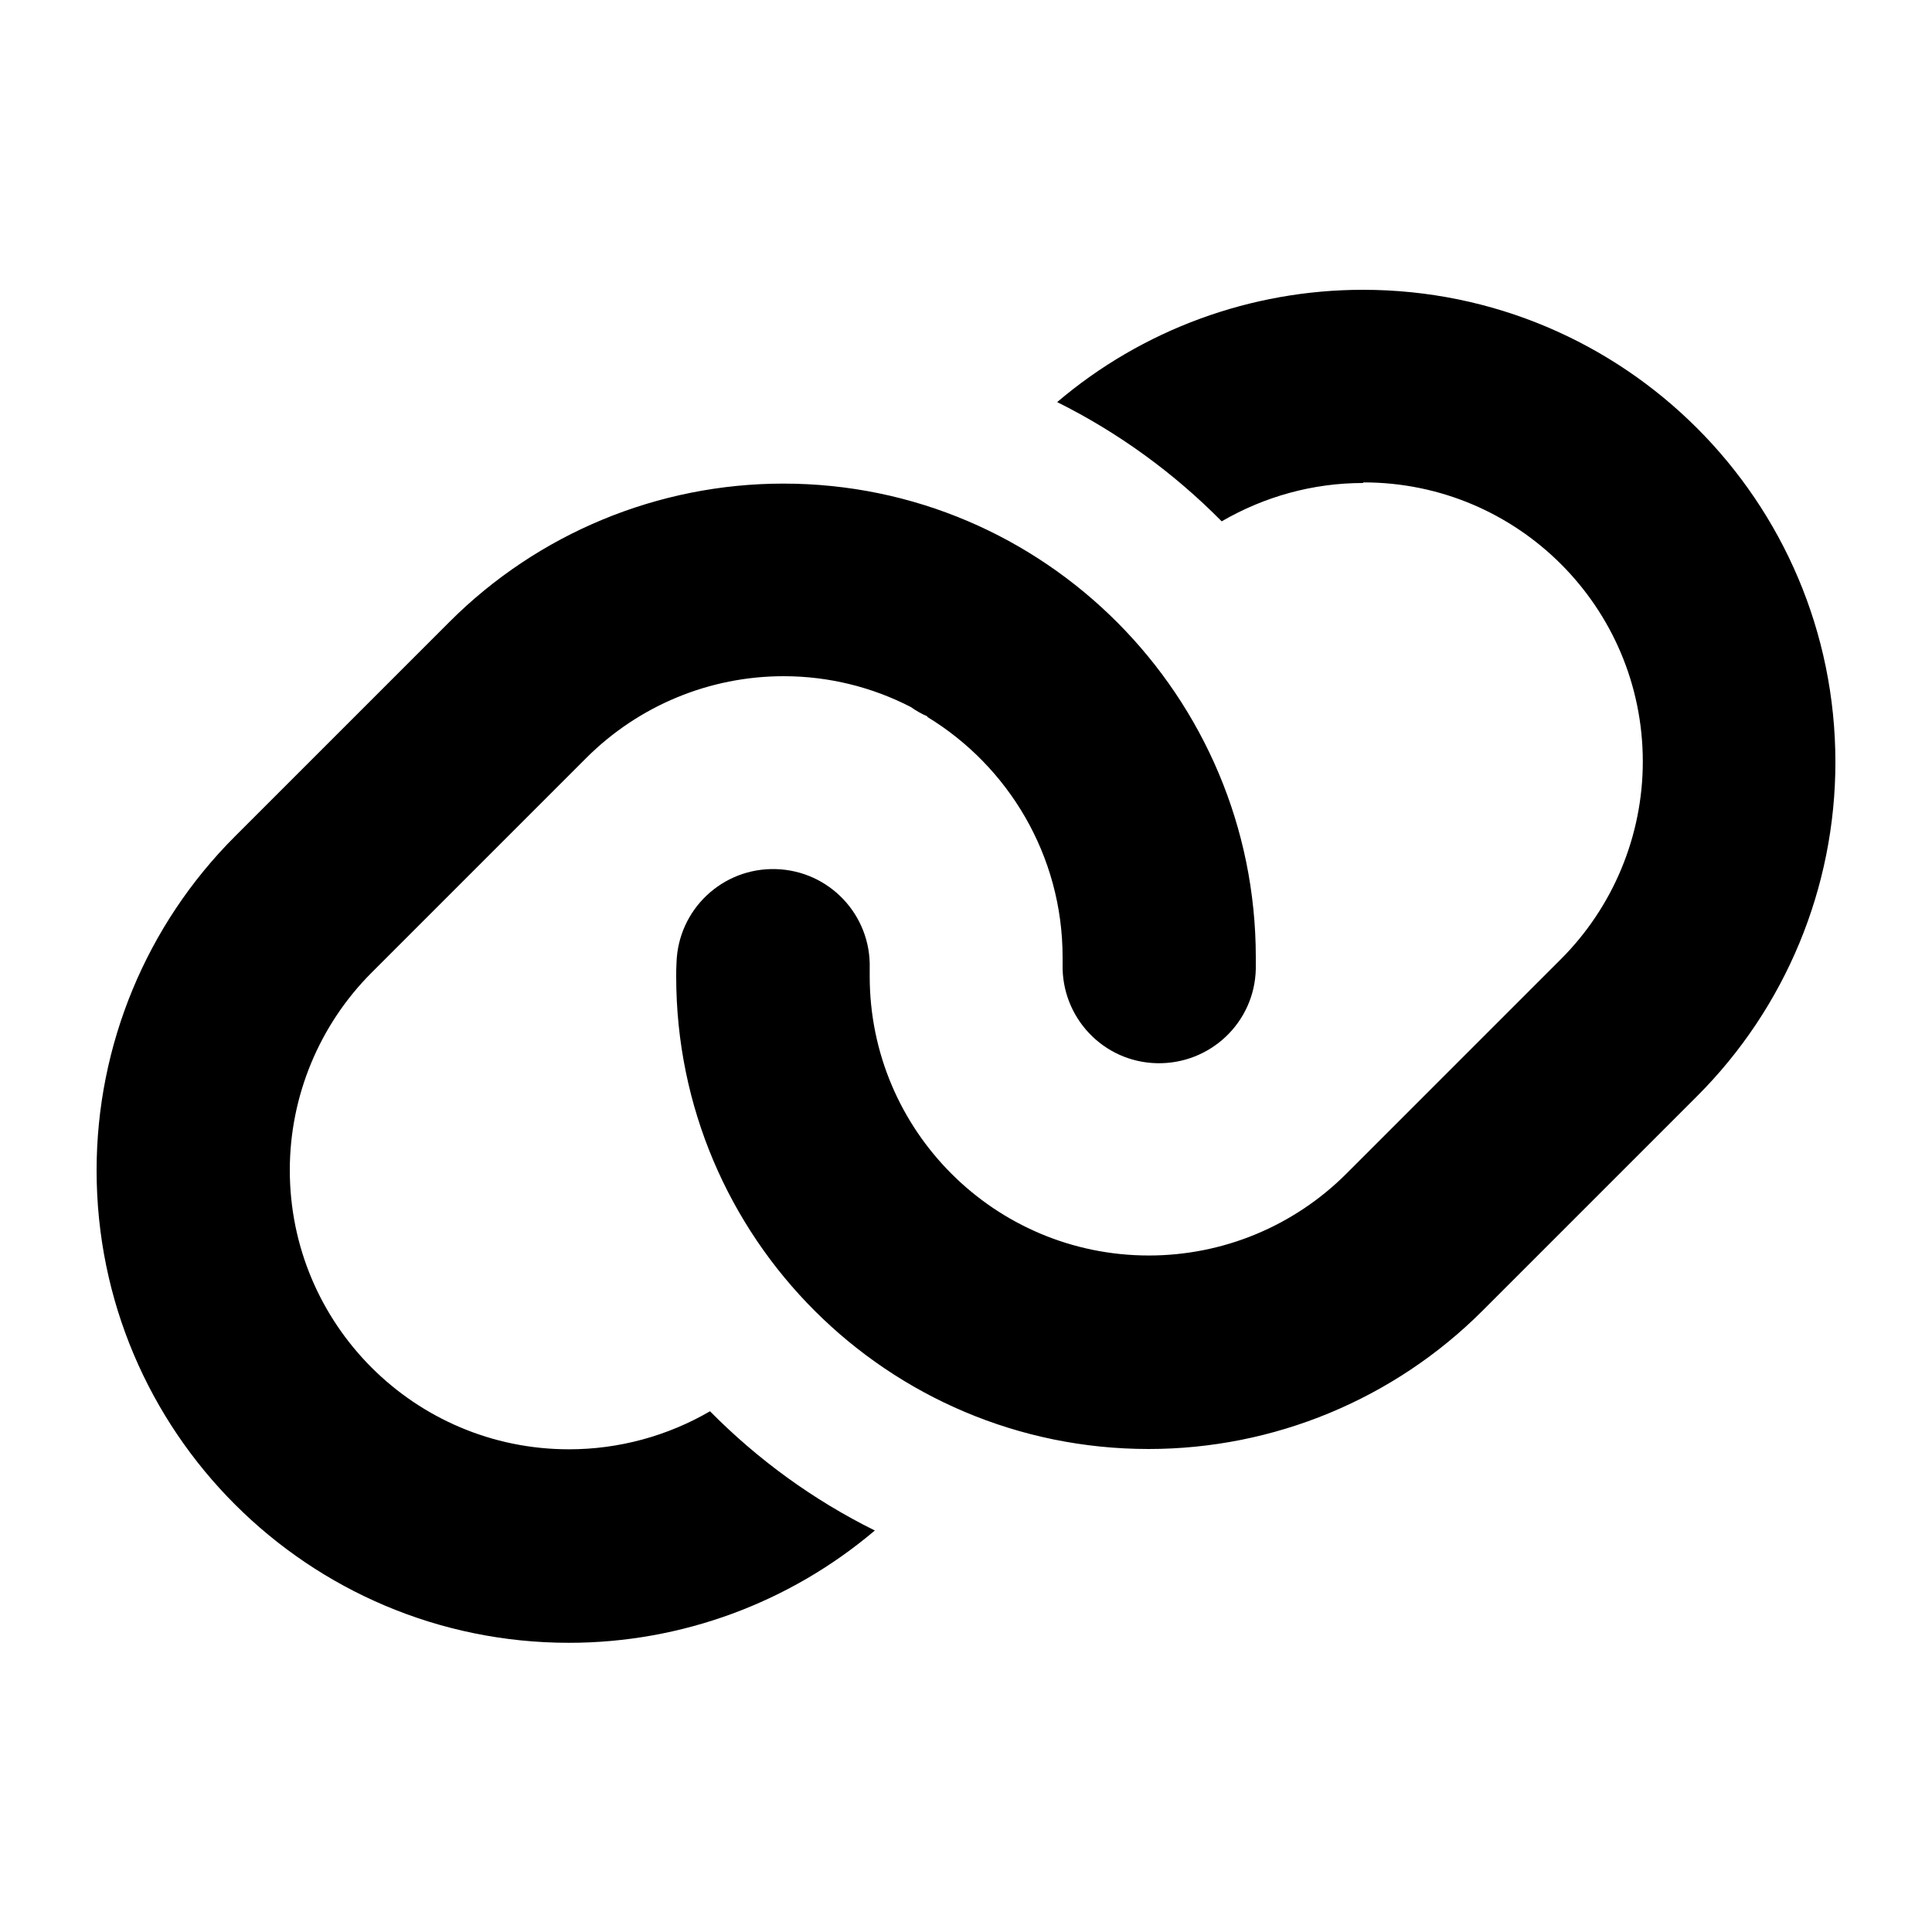
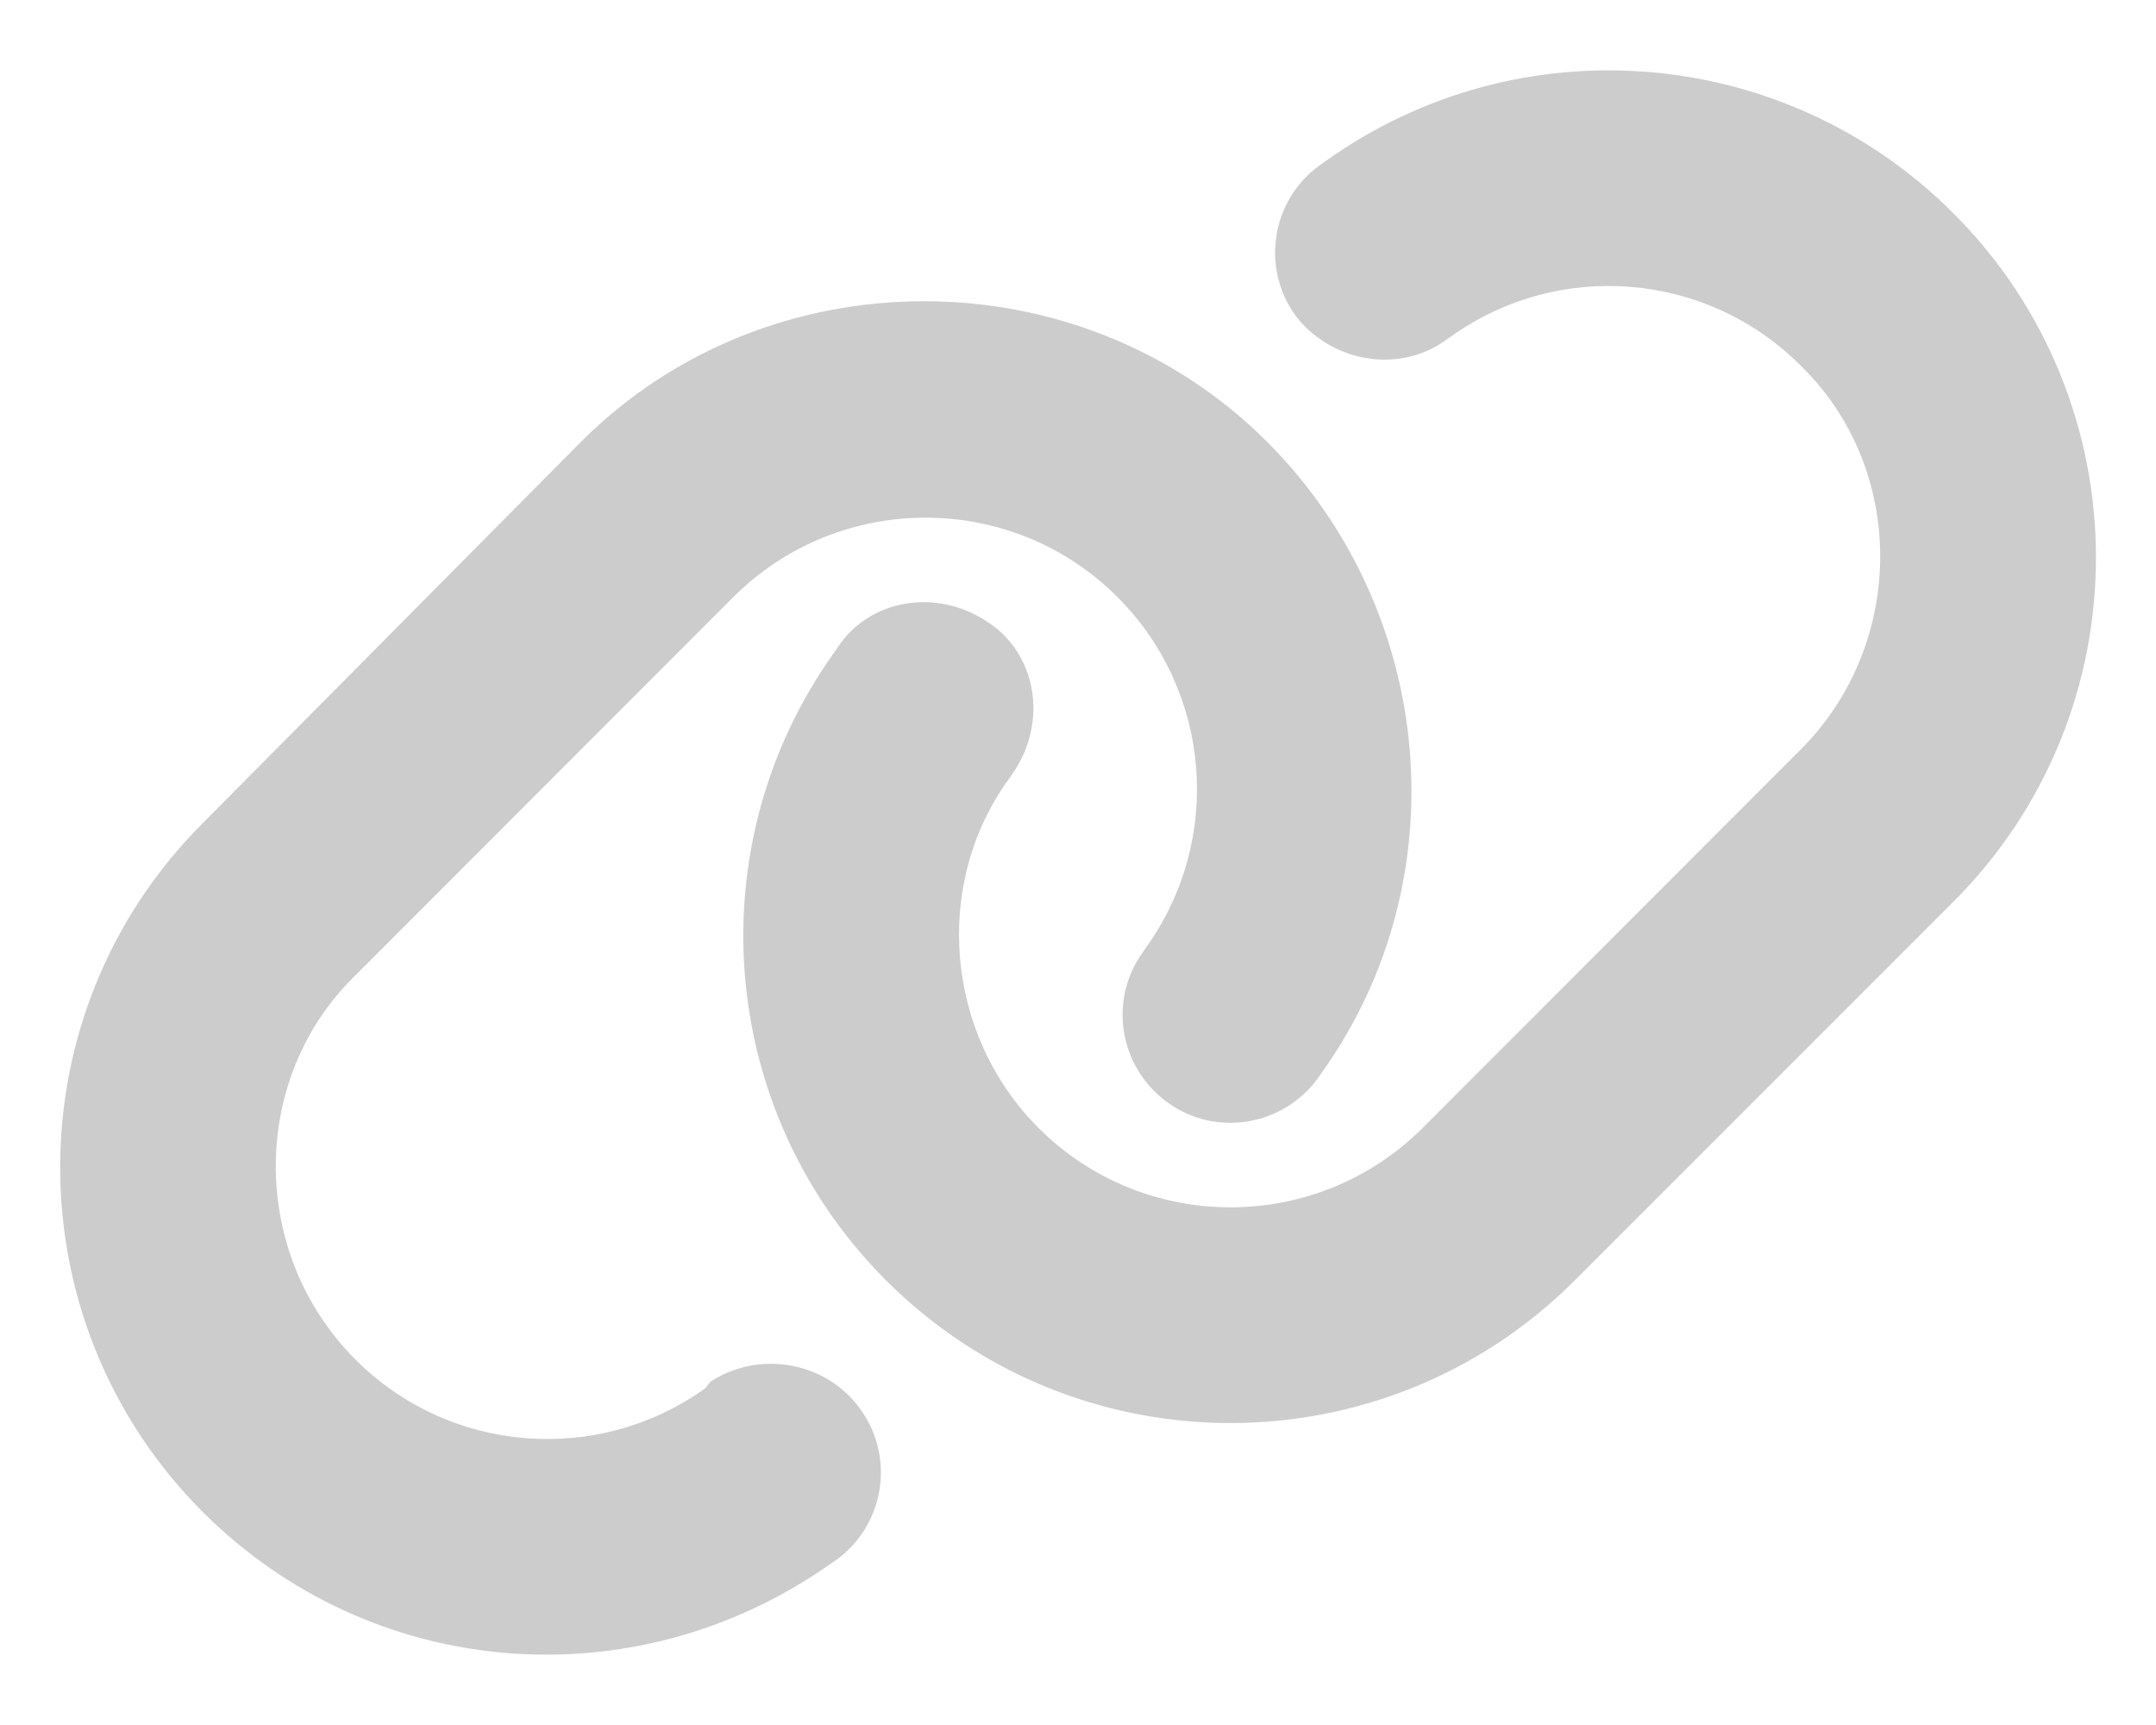
- <svg xmlns="http://www.w3.org/2000/svg" viewBox="0 0 640 640">
-   <path d="M451.5 160C434.9 160 418.8 164.5 404.7 172.7C388.9 156.7 370.5 143.3 350.2 133.2C378.4 109.2 414.3 96 451.5 96C537.9 96 608 166 608 252.5C608 294 591.5 333.8 562.2 363.1L491.1 434.2C461.8 463.5 422 480 380.5 480C294.1 480 224 410 224 323.5C224 322 224 320.5 224.1 319C224.6 301.3 239.3 287.4 257 287.9C274.7 288.4 288.6 303.1 288.1 320.8C288.1 321.7 288.1 322.6 288.1 323.4C288.1 374.5 329.5 415.9 380.6 415.9C405.1 415.9 428.6 406.2 446 388.8L517.1 317.7C534.4 300.4 544.2 276.8 544.2 252.3C544.2 201.2 502.8 159.8 451.7 159.8zM307.2 237.3C305.3 236.5 303.4 235.4 301.7 234.2C289.1 227.7 274.7 224 259.6 224C235.1 224 211.6 233.7 194.2 251.1L123.1 322.2C105.8 339.5 96 363.1 96 387.6C96 438.7 137.4 480.1 188.5 480.1C205 480.1 221.1 475.7 235.2 467.5C251 483.5 269.4 496.9 289.8 507C261.6 530.9 225.8 544.2 188.5 544.2C102.1 544.2 32 474.2 32 387.7C32 346.2 48.5 306.4 77.8 277.1L148.9 206C178.2 176.7 218 160.2 259.5 160.2C346.1 160.2 416 230.8 416 317.1C416 318.4 416 319.7 416 321C415.6 338.7 400.9 352.6 383.2 352.2C365.5 351.8 351.6 337.1 352 319.4C352 318.6 352 317.9 352 317.1C352 283.4 334 253.8 307.2 237.5z" />
+ <svg xmlns="http://www.w3.org/2000/svg" viewBox="0 0 640 512" version="1.1" id="svg826">
+   <defs id="defs830" />
+   <path d="M172.5 131.1C228.1 75.51 320.5 75.51 376.1 131.1C426.1 181.1 433.5 260.8 392.4 318.3L391.3 319.9C381 334.2 361 337.6 346.7 327.3C332.3 317 328.9 297 339.2 282.7L340.3 281.1C363.2 249 359.6 205.1 331.7 177.2C300.3 145.8 249.2 145.8 217.7 177.2L105.5 289.5C73.99 320.1 73.99 372 105.5 403.5C133.3 431.4 177.3 435 209.3 412.1L210.9 410.1C225.3 400.7 245.3 404 255.5 418.4C265.8 432.8 262.5 452.8 248.1 463.1L246.5 464.2C188.1 505.3 110.2 498.7 60.21 448.8C3.741 392.3 3.741 300.7 60.21 244.3L172.5 131.1zM467.5 380C411 436.5 319.5 436.5 263 380C213 330 206.5 251.2 247.6 193.7L248.7 192.1C258.1 177.8 278.1 174.4 293.3 184.7C307.7 194.1 311.1 214.1 300.8 229.3L299.7 230.9C276.8 262.1 280.4 306.9 308.3 334.8C339.7 366.2 390.8 366.2 422.3 334.8L534.5 222.5C566 191 566 139.1 534.5 108.5C506.7 80.63 462.7 76.99 430.7 99.9L429.1 101C414.7 111.3 394.7 107.1 384.5 93.58C374.2 79.2 377.5 59.21 391.9 48.94L393.5 47.82C451 6.731 529.8 13.25 579.8 63.24C636.3 119.7 636.3 211.3 579.8 267.7L467.5 380z" id="path824" style="fill:#cccccc" />
</svg>
